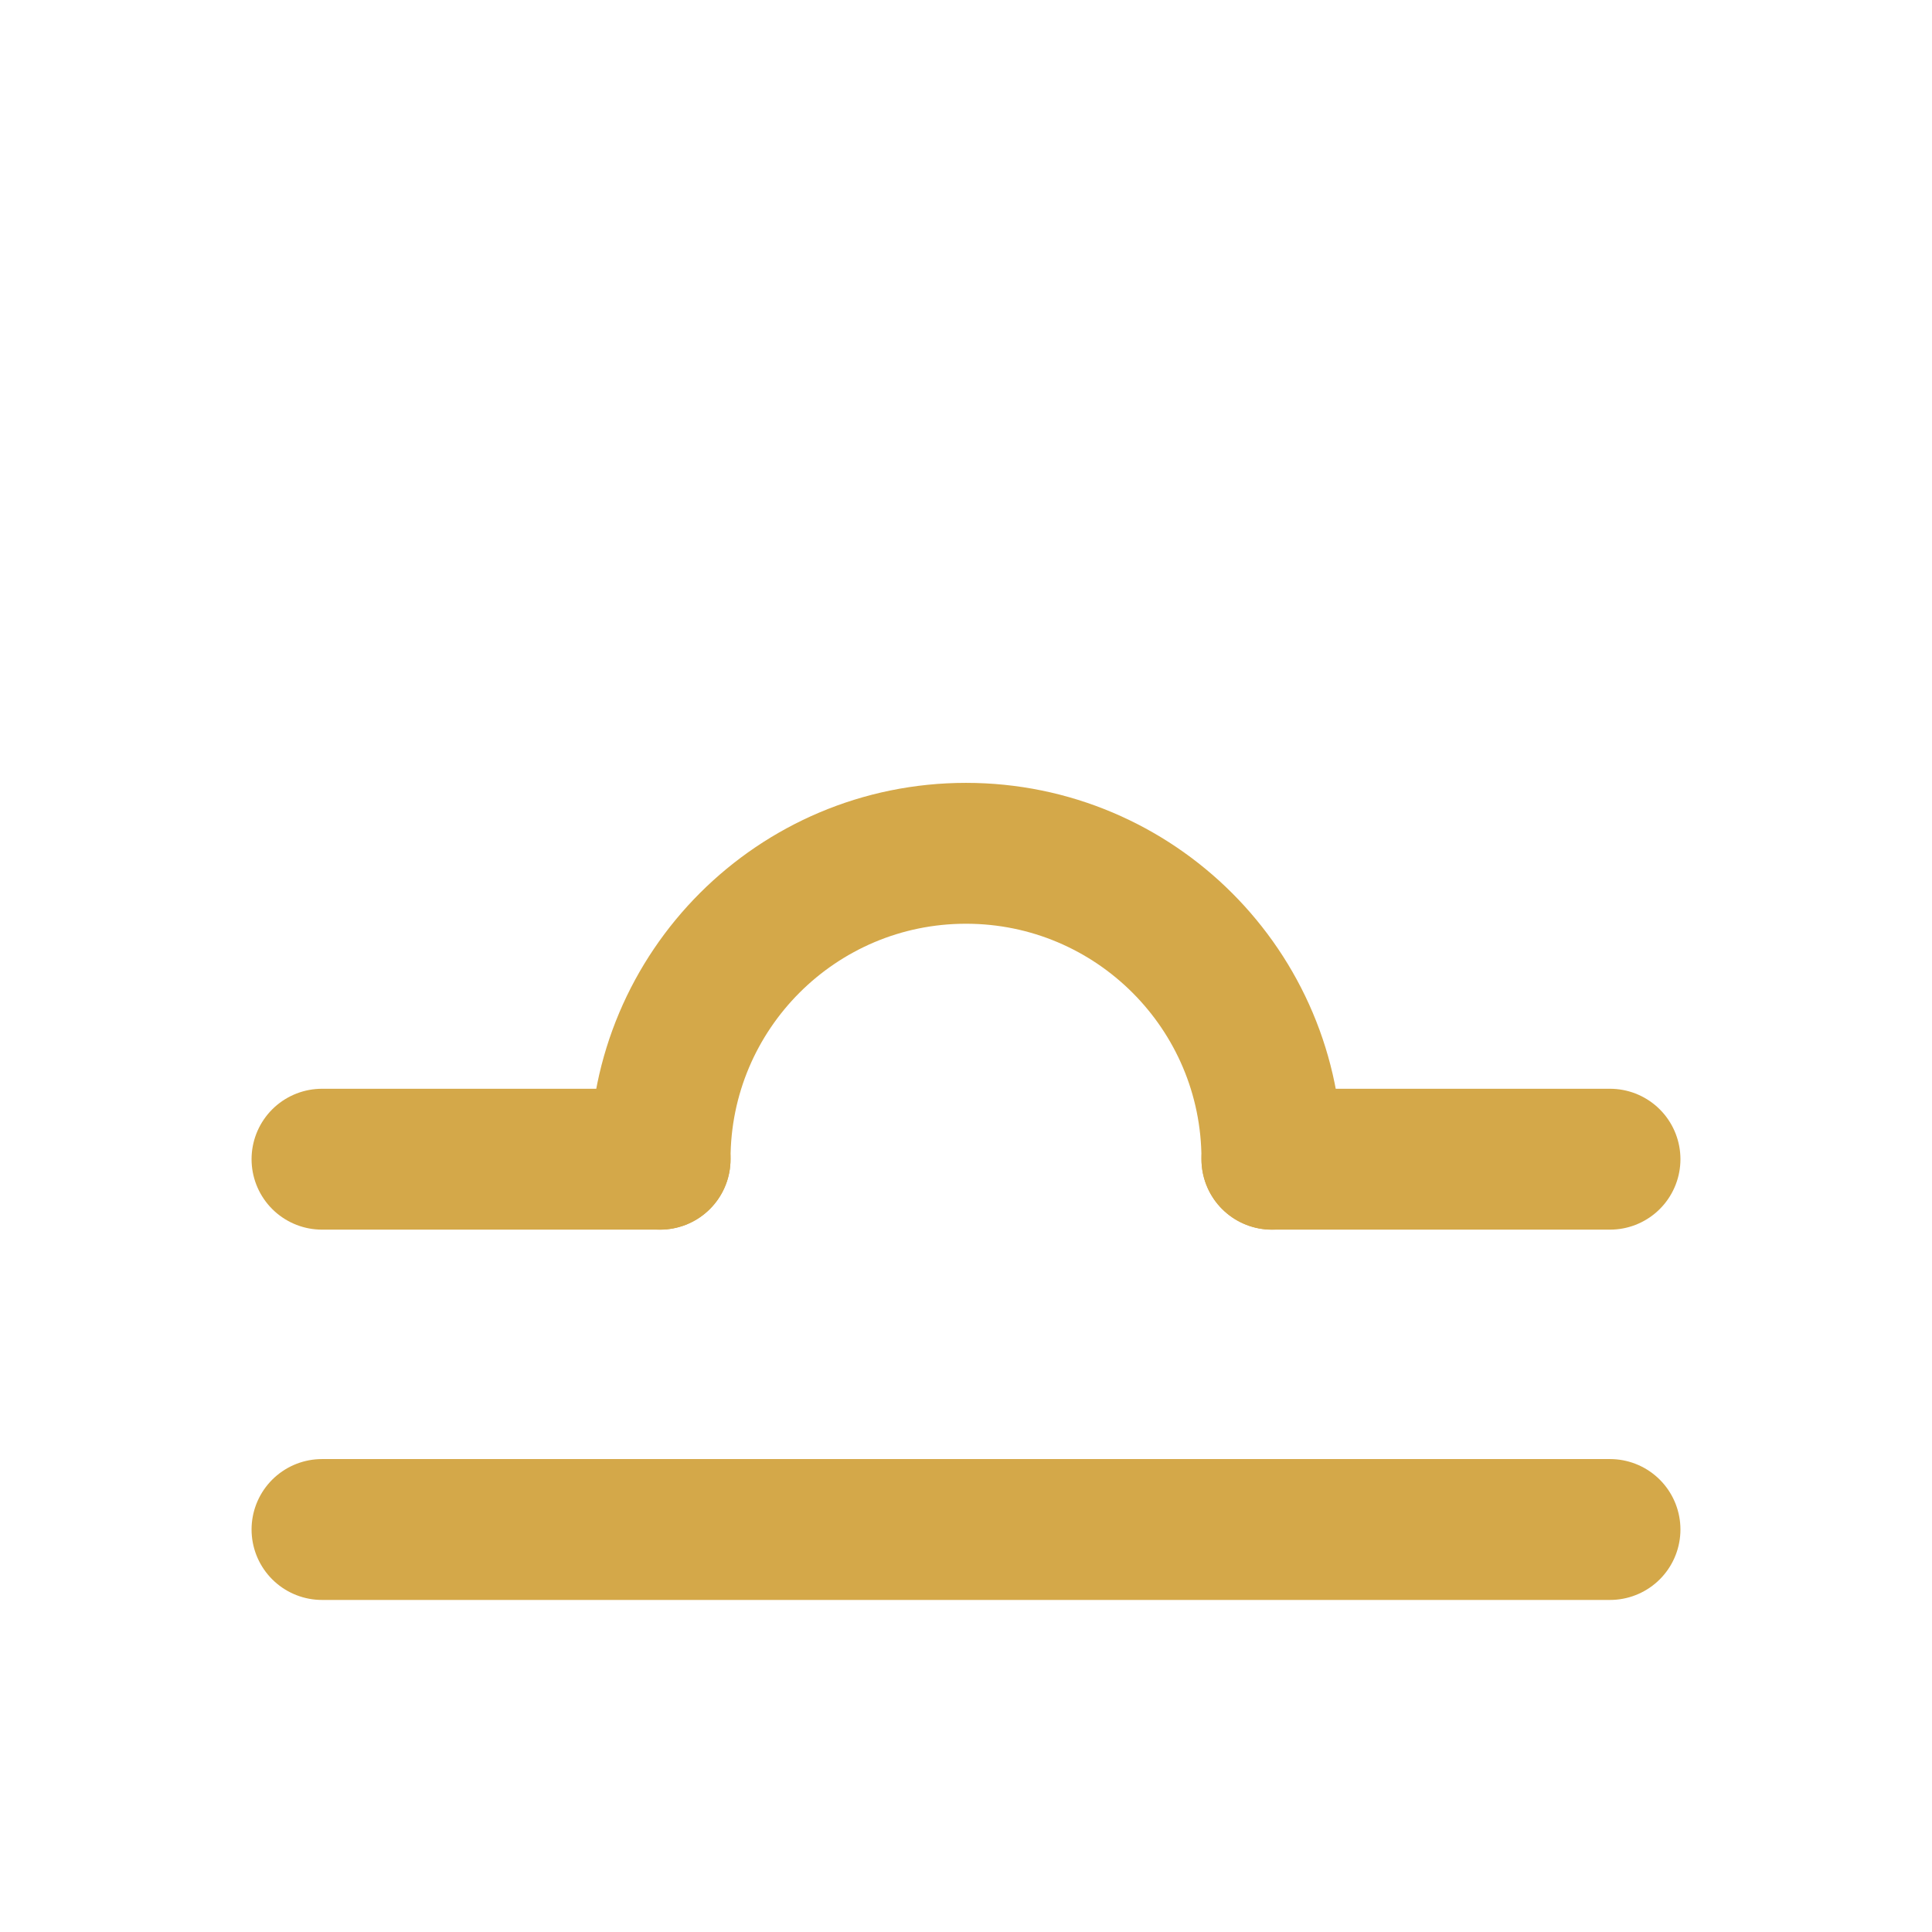
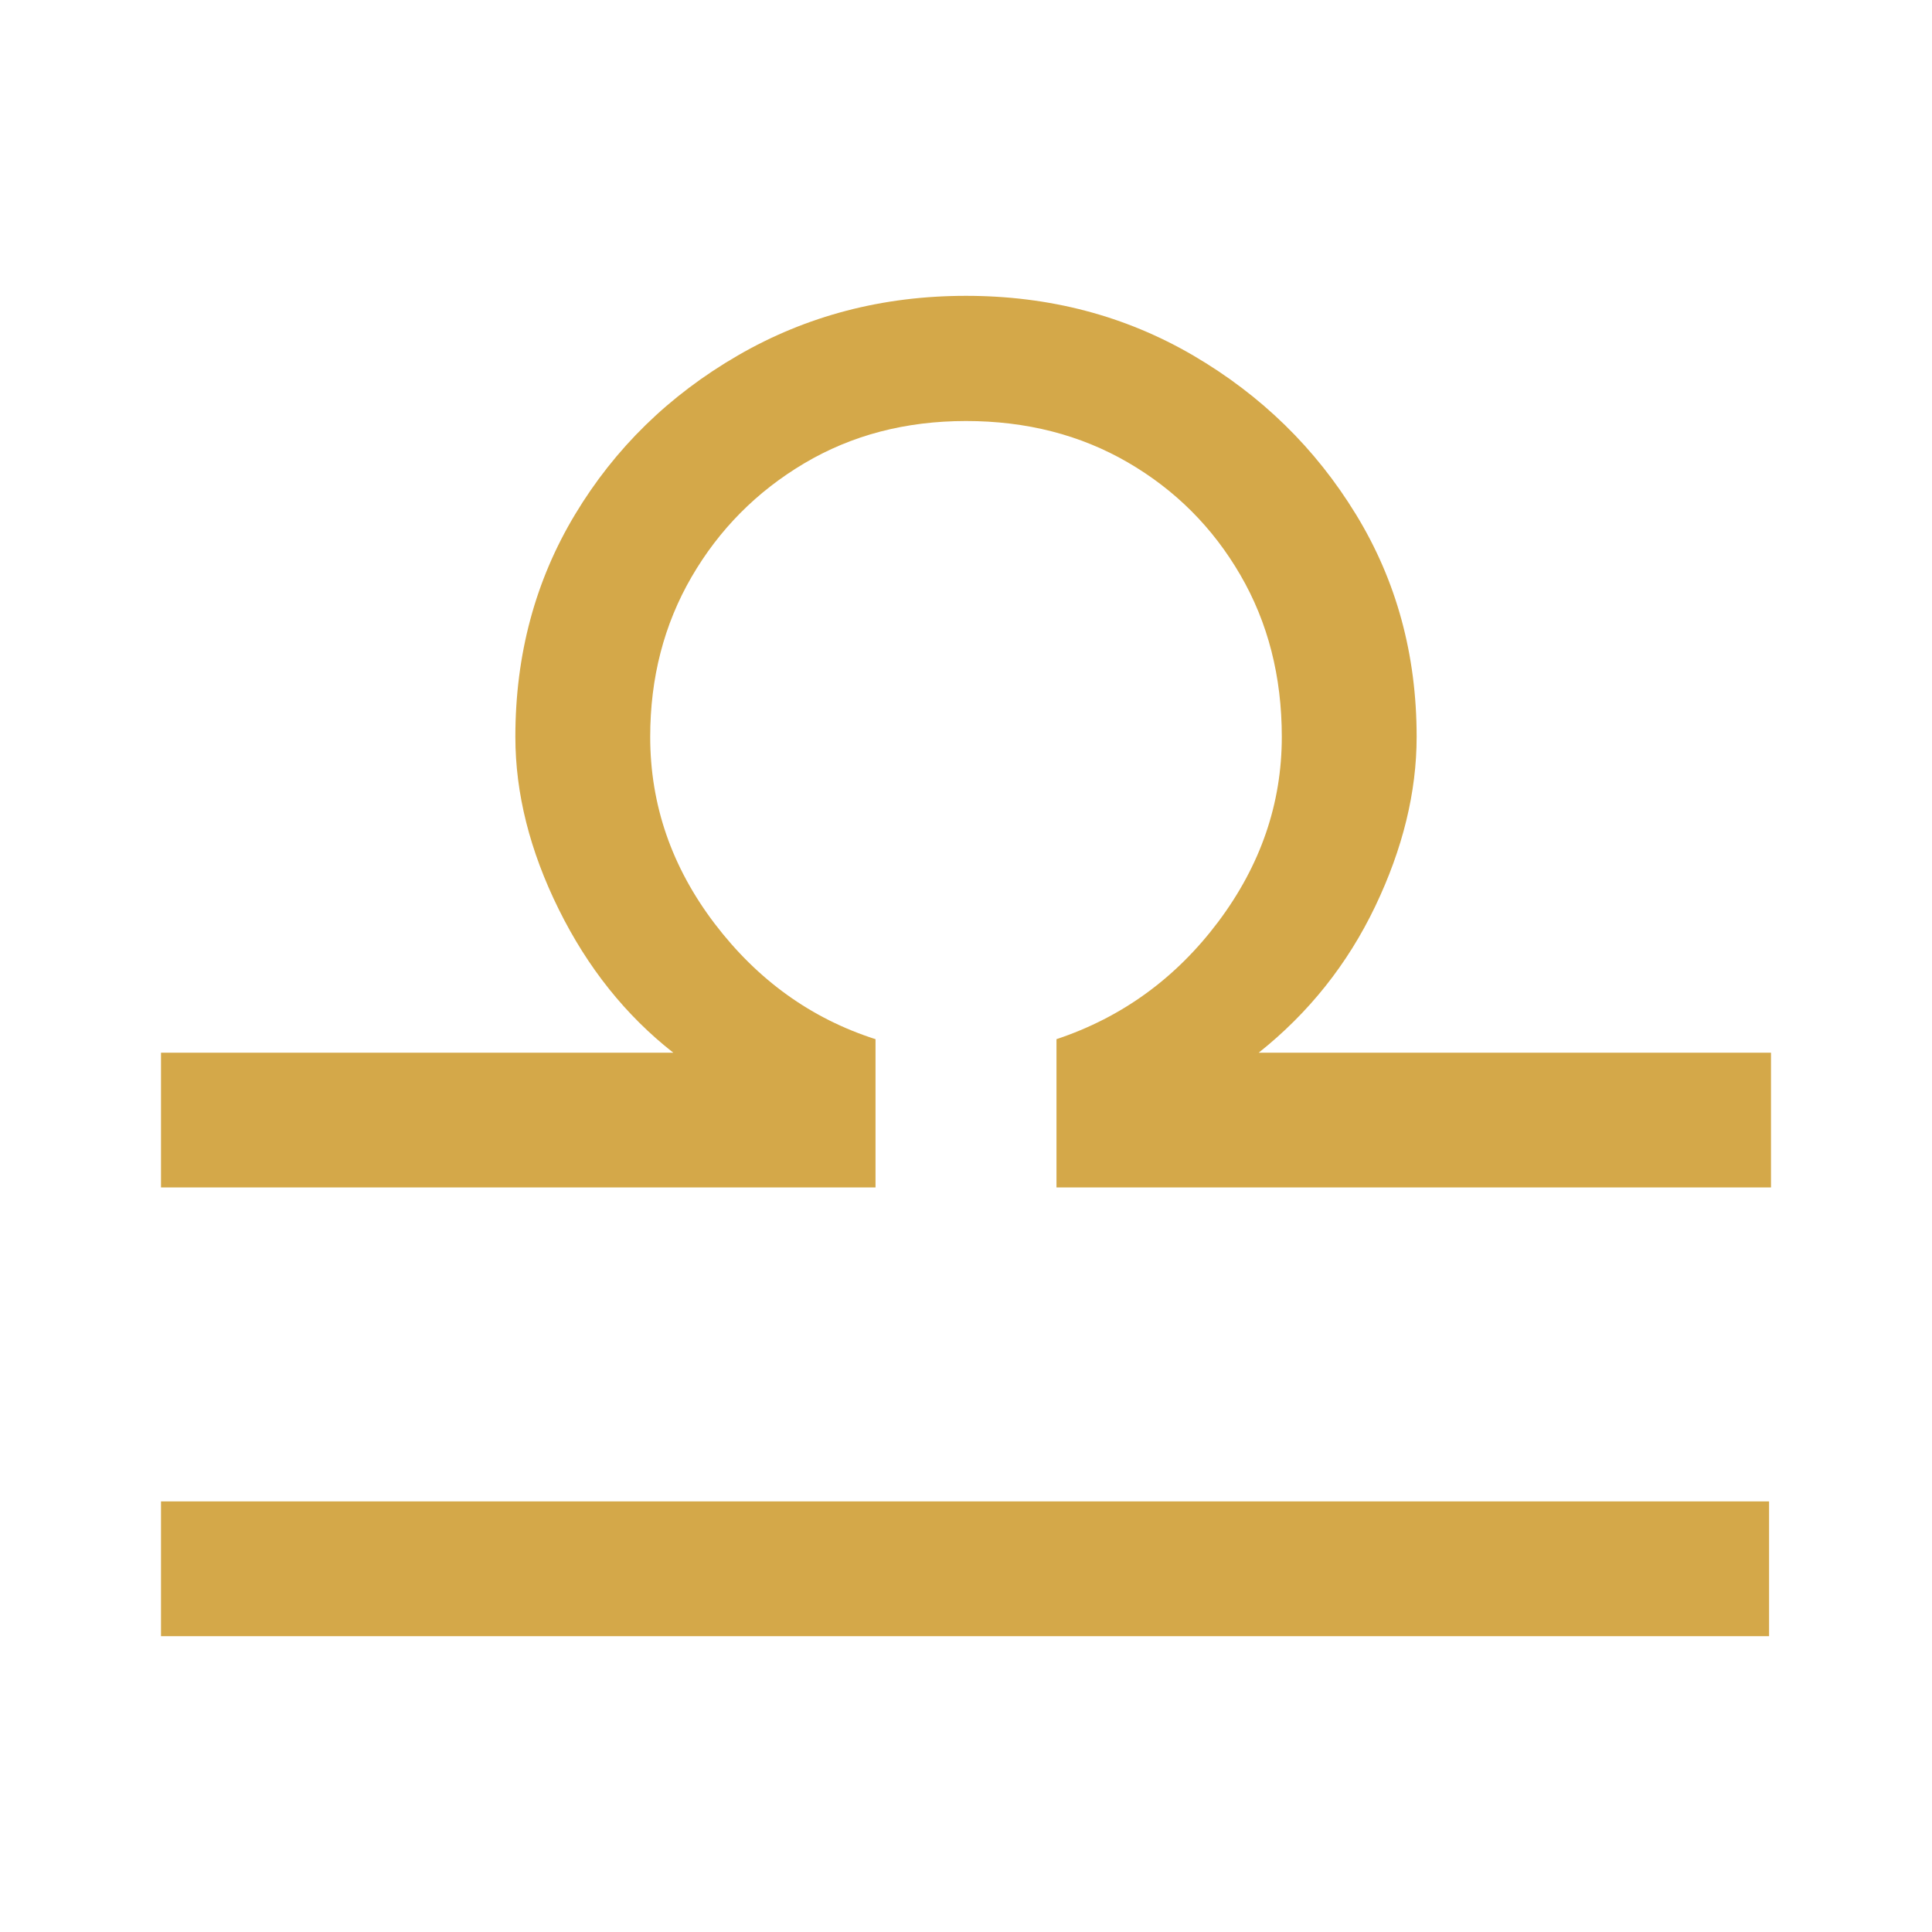
- <svg xmlns="http://www.w3.org/2000/svg" viewBox="0 0 24 24" fill="none" stroke="#d4a849" stroke-width="1.75" stroke-linecap="round" stroke-linejoin="round">
-   <line x1="4" y1="19" x2="20" y2="19" />
-   <path d="M4 14.4h4.2" />
-   <path d="M15.8 14.4H20" />
-   <path d="M8.2 14.4a3.8 3.8 0 1 1 7.6 0" />
+ <svg xmlns="http://www.w3.org/2000/svg" viewBox="0 0 24 24">
+   <path fill="#d4a849" d="M2.0 14.751V13.077H8.364Q7.478 12.383 6.94 11.294Q6.402 10.206 6.402 9.153Q6.402 7.622 7.144 6.39Q7.885 5.158 9.165 4.416Q10.445 3.675 12.0 3.675Q13.555 3.675 14.823 4.416Q16.091 5.158 16.844 6.39Q17.598 7.622 17.598 9.153Q17.598 10.182 17.084 11.258Q16.569 12.335 15.636 13.077H22.0V14.751H13.124V12.909Q14.344 12.502 15.134 11.45Q15.923 10.397 15.923 9.153Q15.923 8.029 15.409 7.144Q14.895 6.258 14.01 5.744Q13.124 5.23 12.0 5.23Q10.876 5.23 9.99 5.756Q9.105 6.282 8.591 7.167Q8.077 8.053 8.077 9.153Q8.077 10.421 8.878 11.474Q9.679 12.526 10.876 12.909V14.751ZM2.0 20.325V18.651H21.976V20.325Z" />
</svg>
